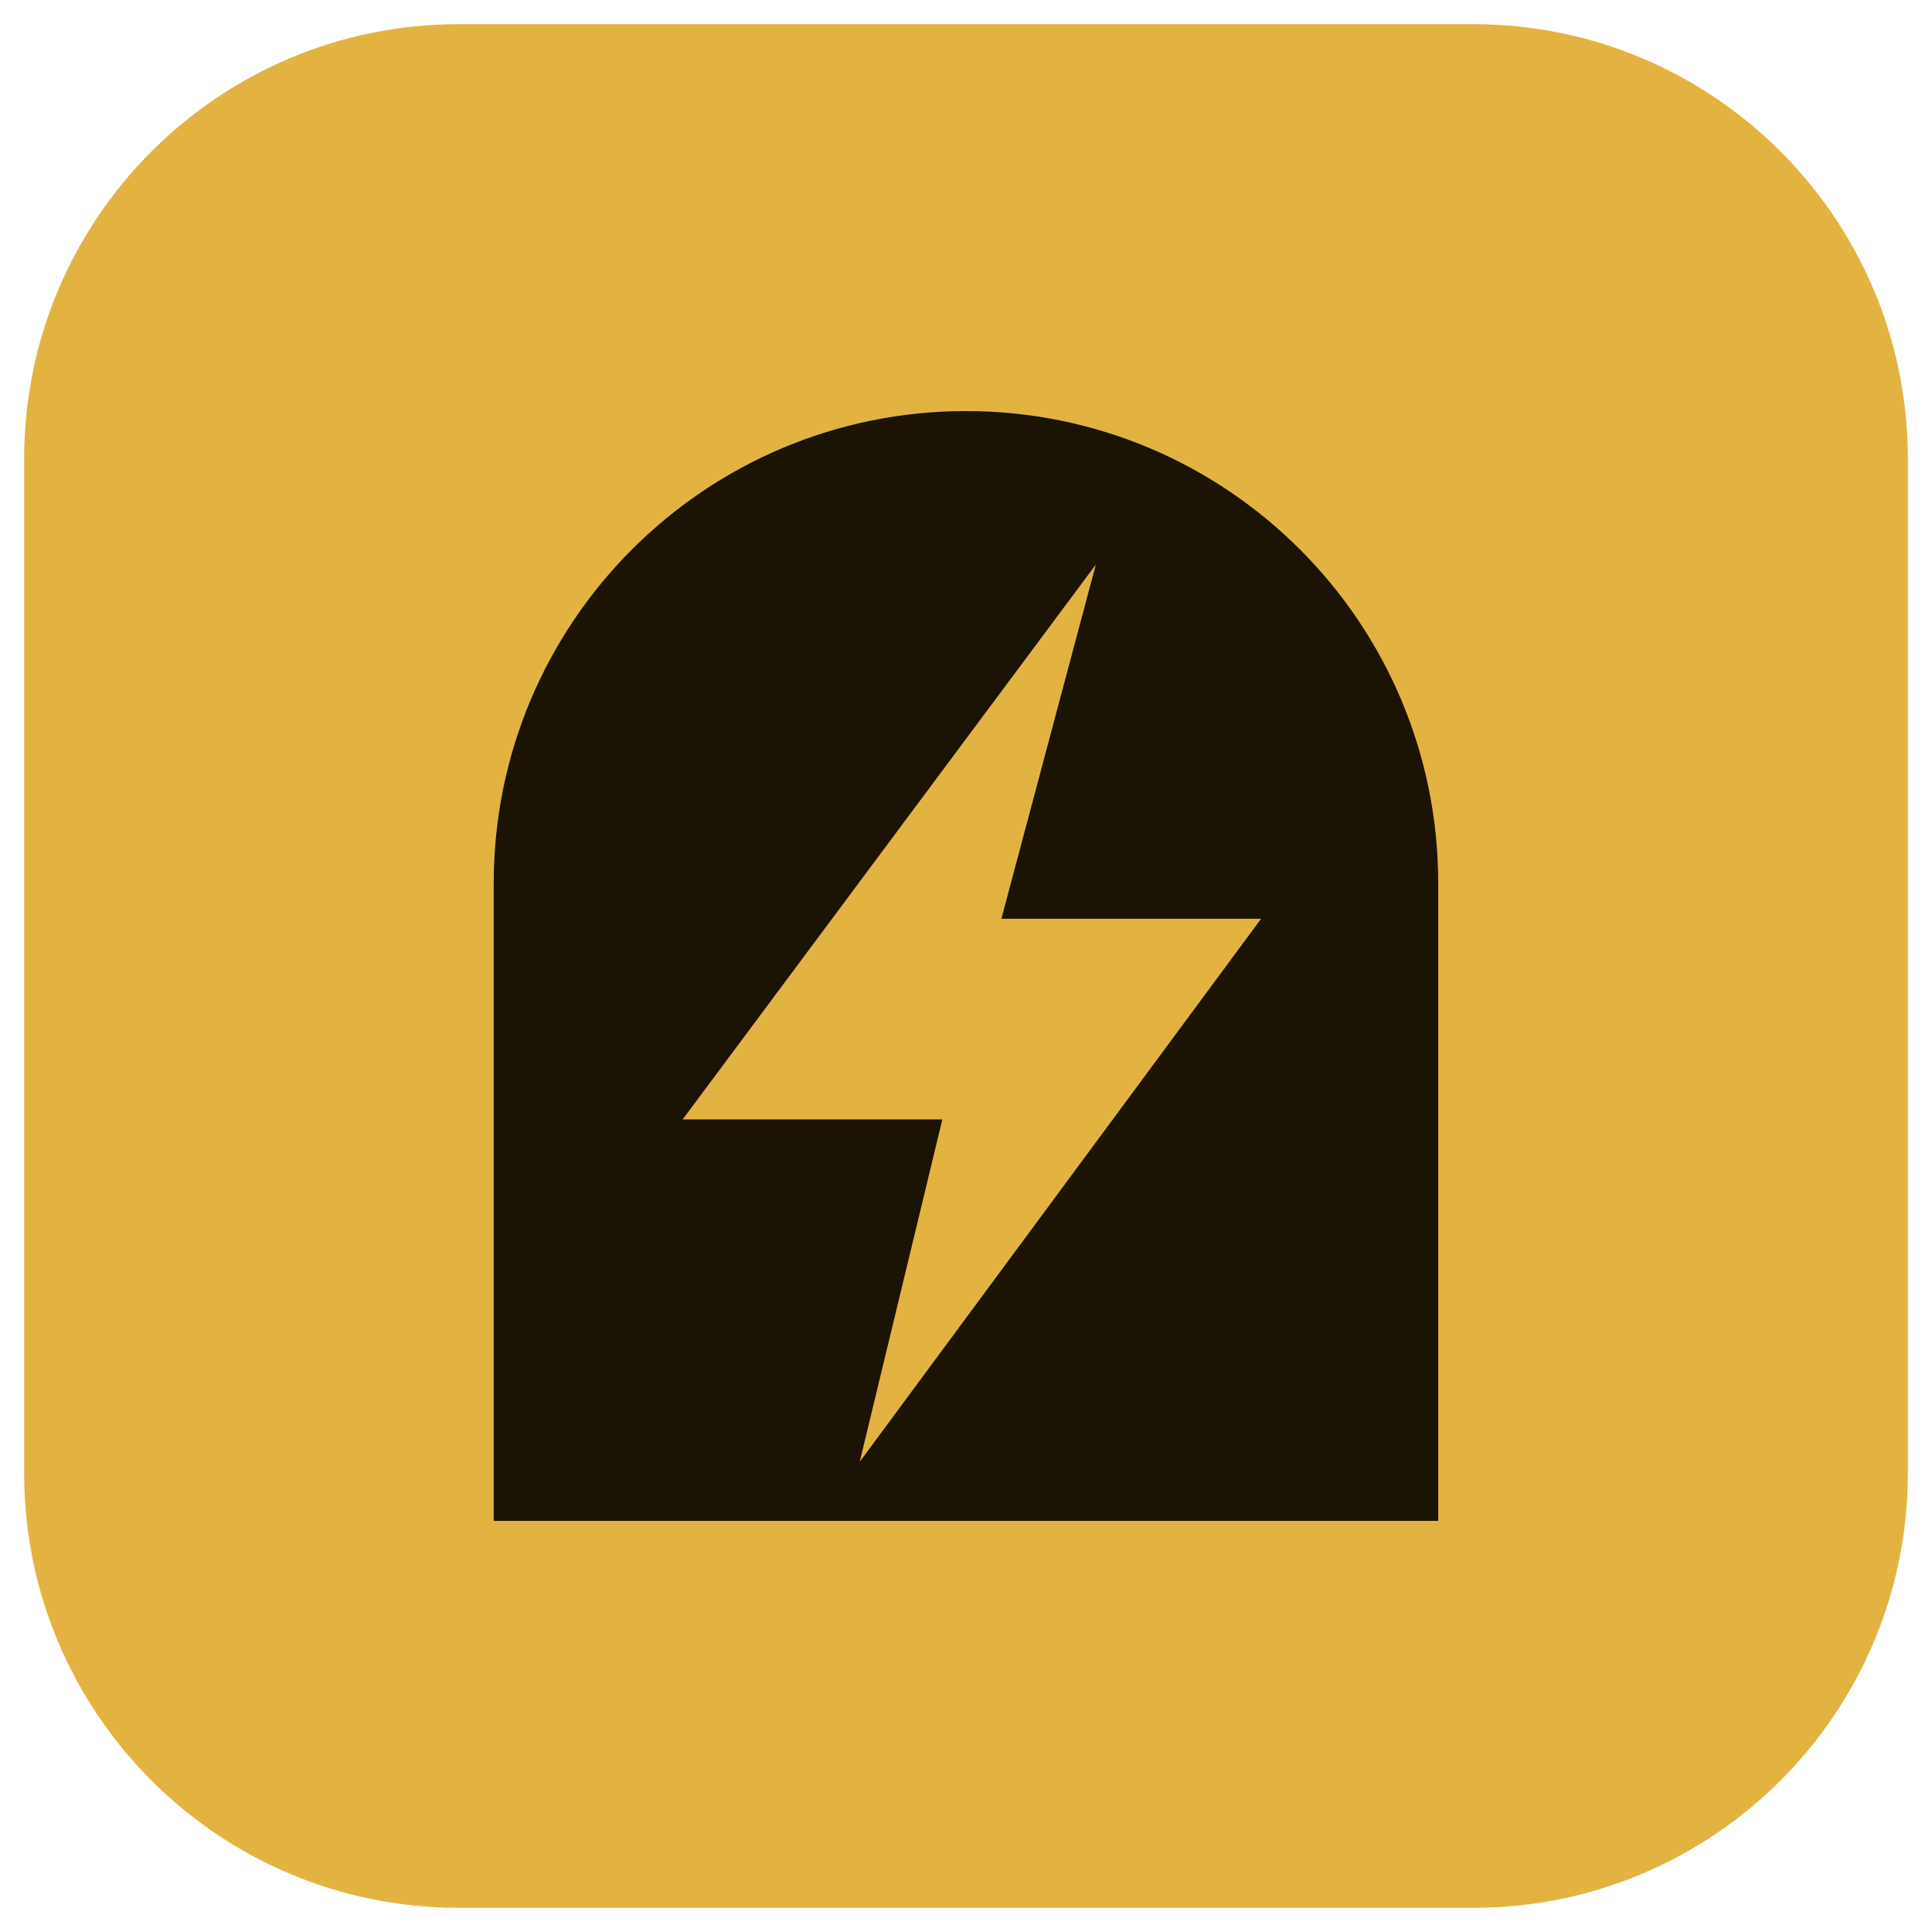
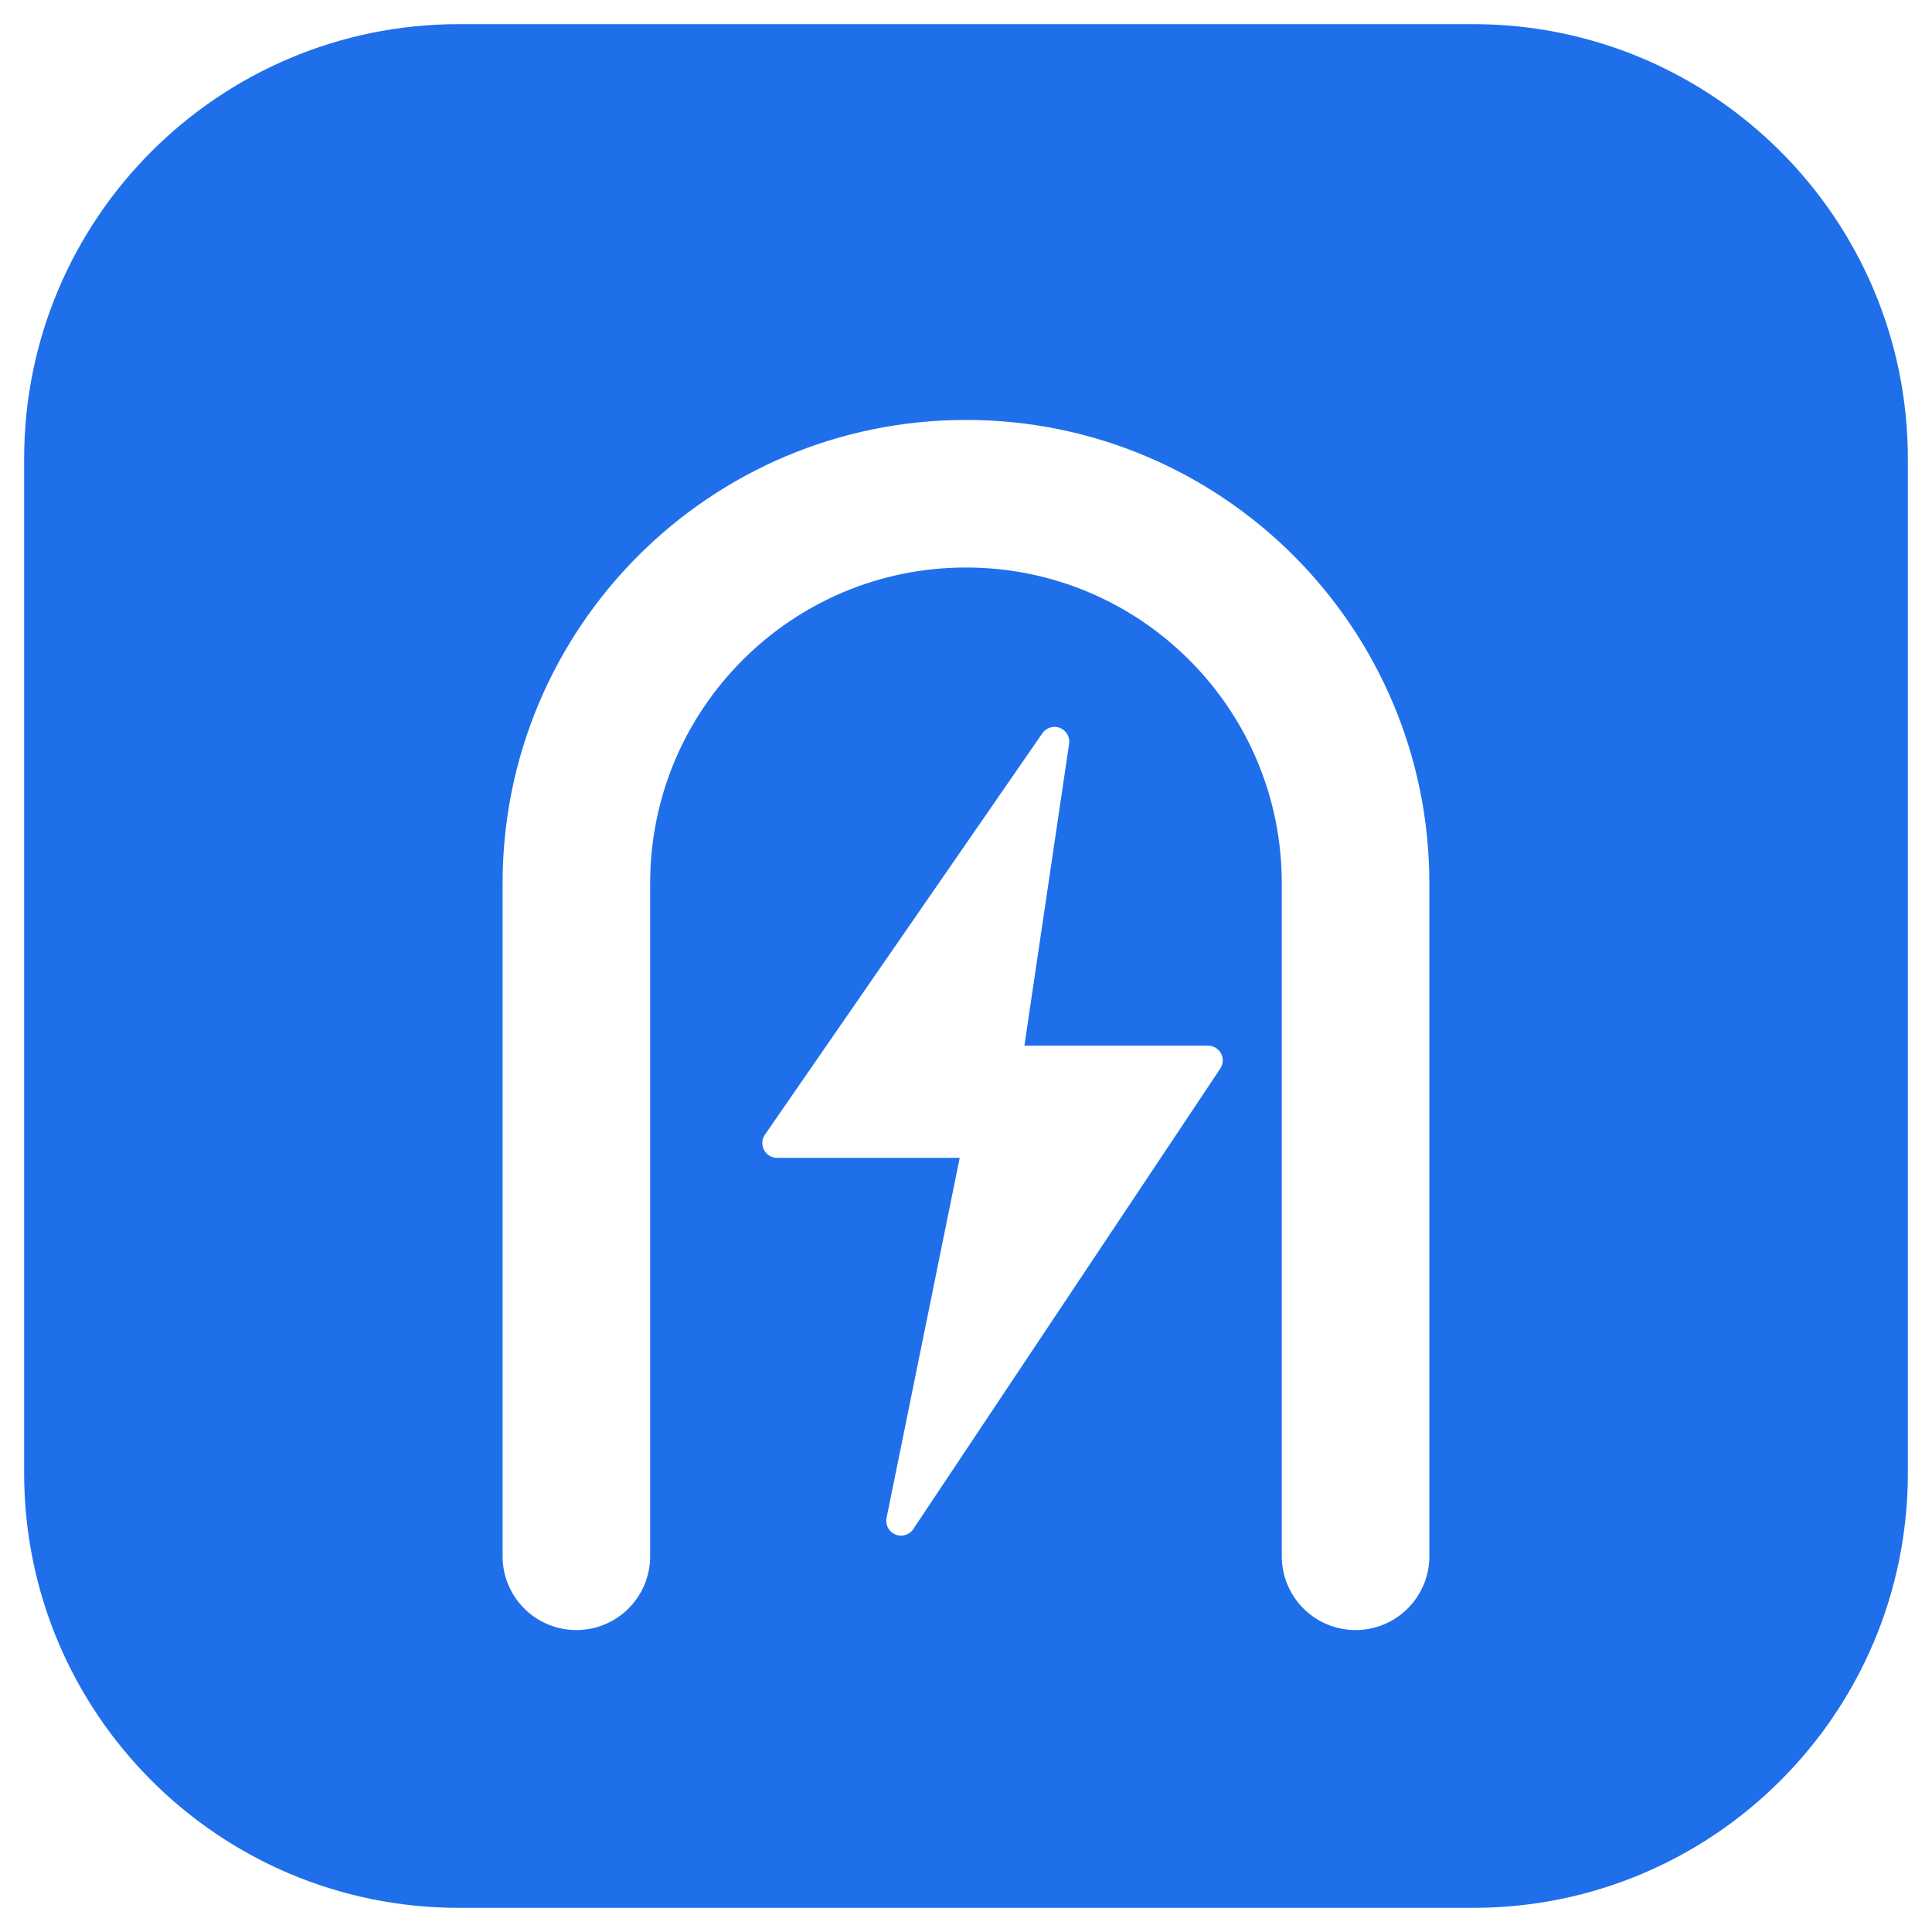
<svg xmlns="http://www.w3.org/2000/svg" viewBox="0 0 24 24">
-   <rect x="0.3" y="0.3" width="23.4" height="23.4" rx="5.4" fill="#e3b341" />
-   <g transform="translate(3.2 3.2) scale(0.7333)" fill="#1b1404">
-     <path fill-rule="evenodd" d="M4 21.4V10.6a8 8 0 0 1 16 0v10.8z M14.2 5.2 7.2 14.6h4.4l-1.4 5.8 6.8-9.2h-4.4z" />
+   <rect x="0.3" y="0.3" width="23.4" height="23.4" rx="5.4" fill="#1f6feb" />
+   <g transform="translate(3.2 3.2) scale(0.7333)" style="color:#ffffff">
+     <path d="M5.4 22V10.6a6.6 6.6 0 0 1 13.2 0V22" fill="none" stroke="currentColor" stroke-width="2.5" stroke-linecap="round" />
+     <path d="M13.5 8.2 8.8 15h3.4l-1.3 6.4 5.2-7.8h-3.4z" fill="currentColor" stroke="currentColor" stroke-width="0.5" stroke-linejoin="round" />
  </g>
</svg>
